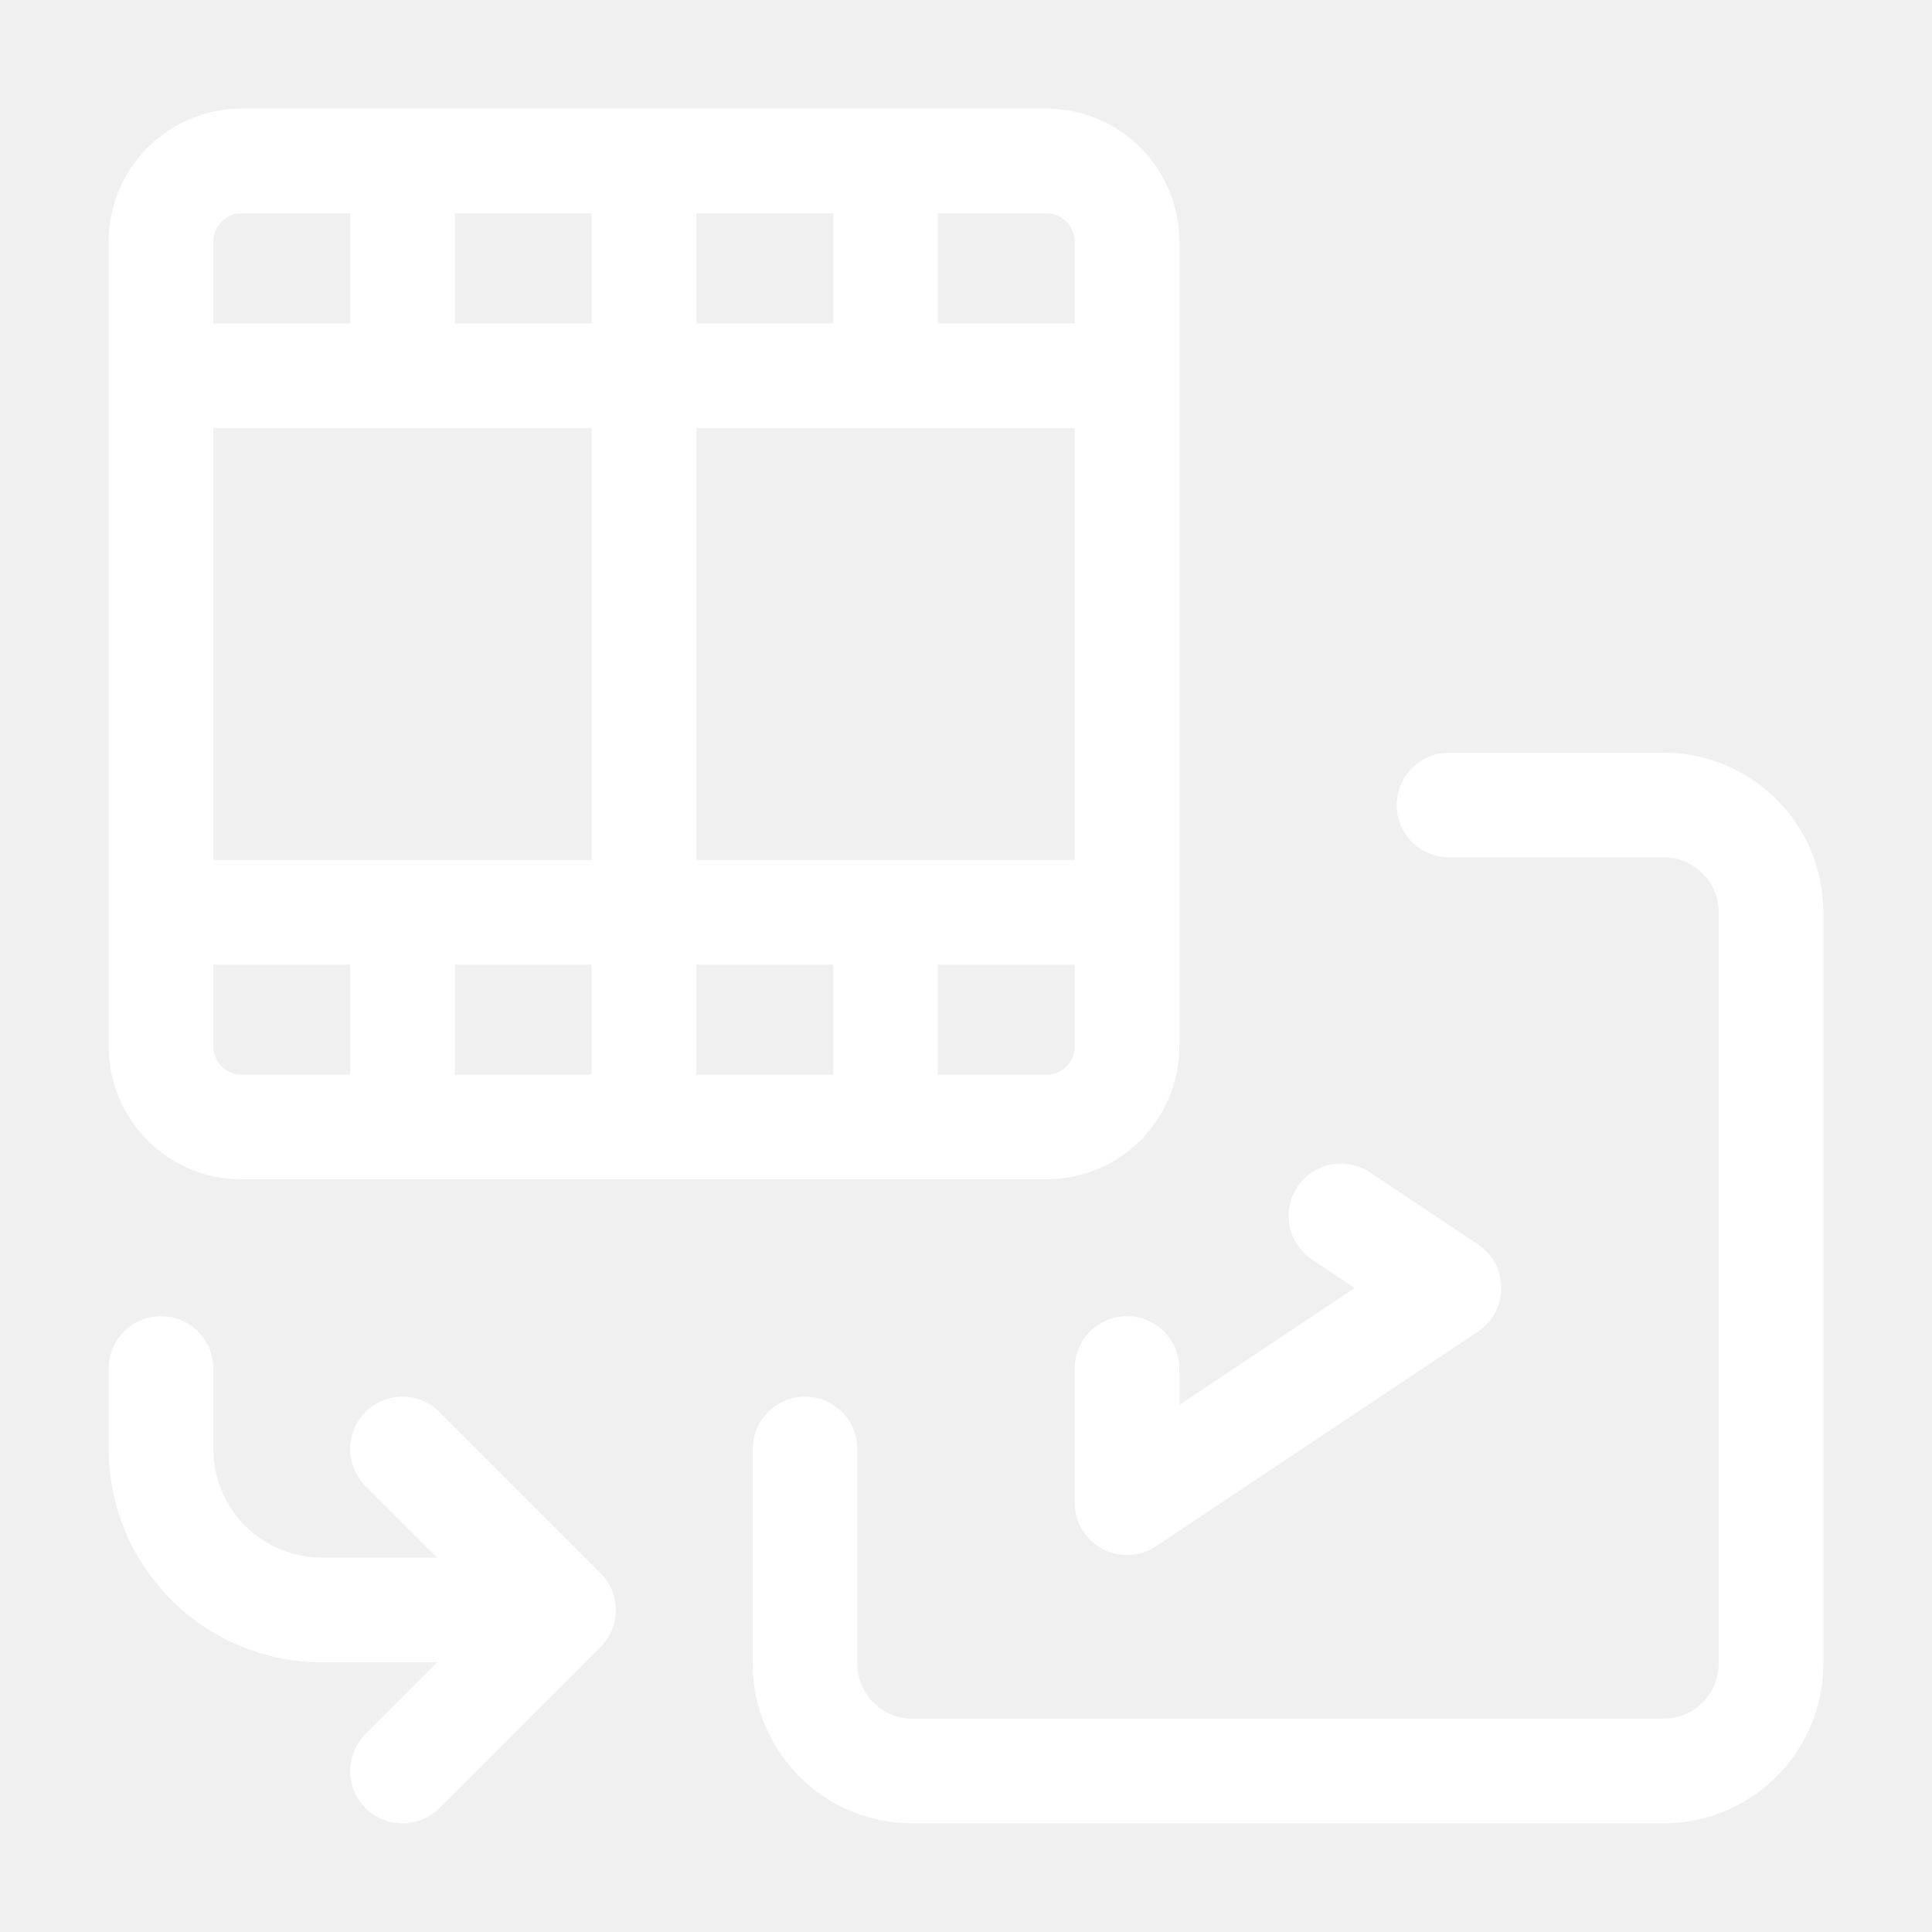
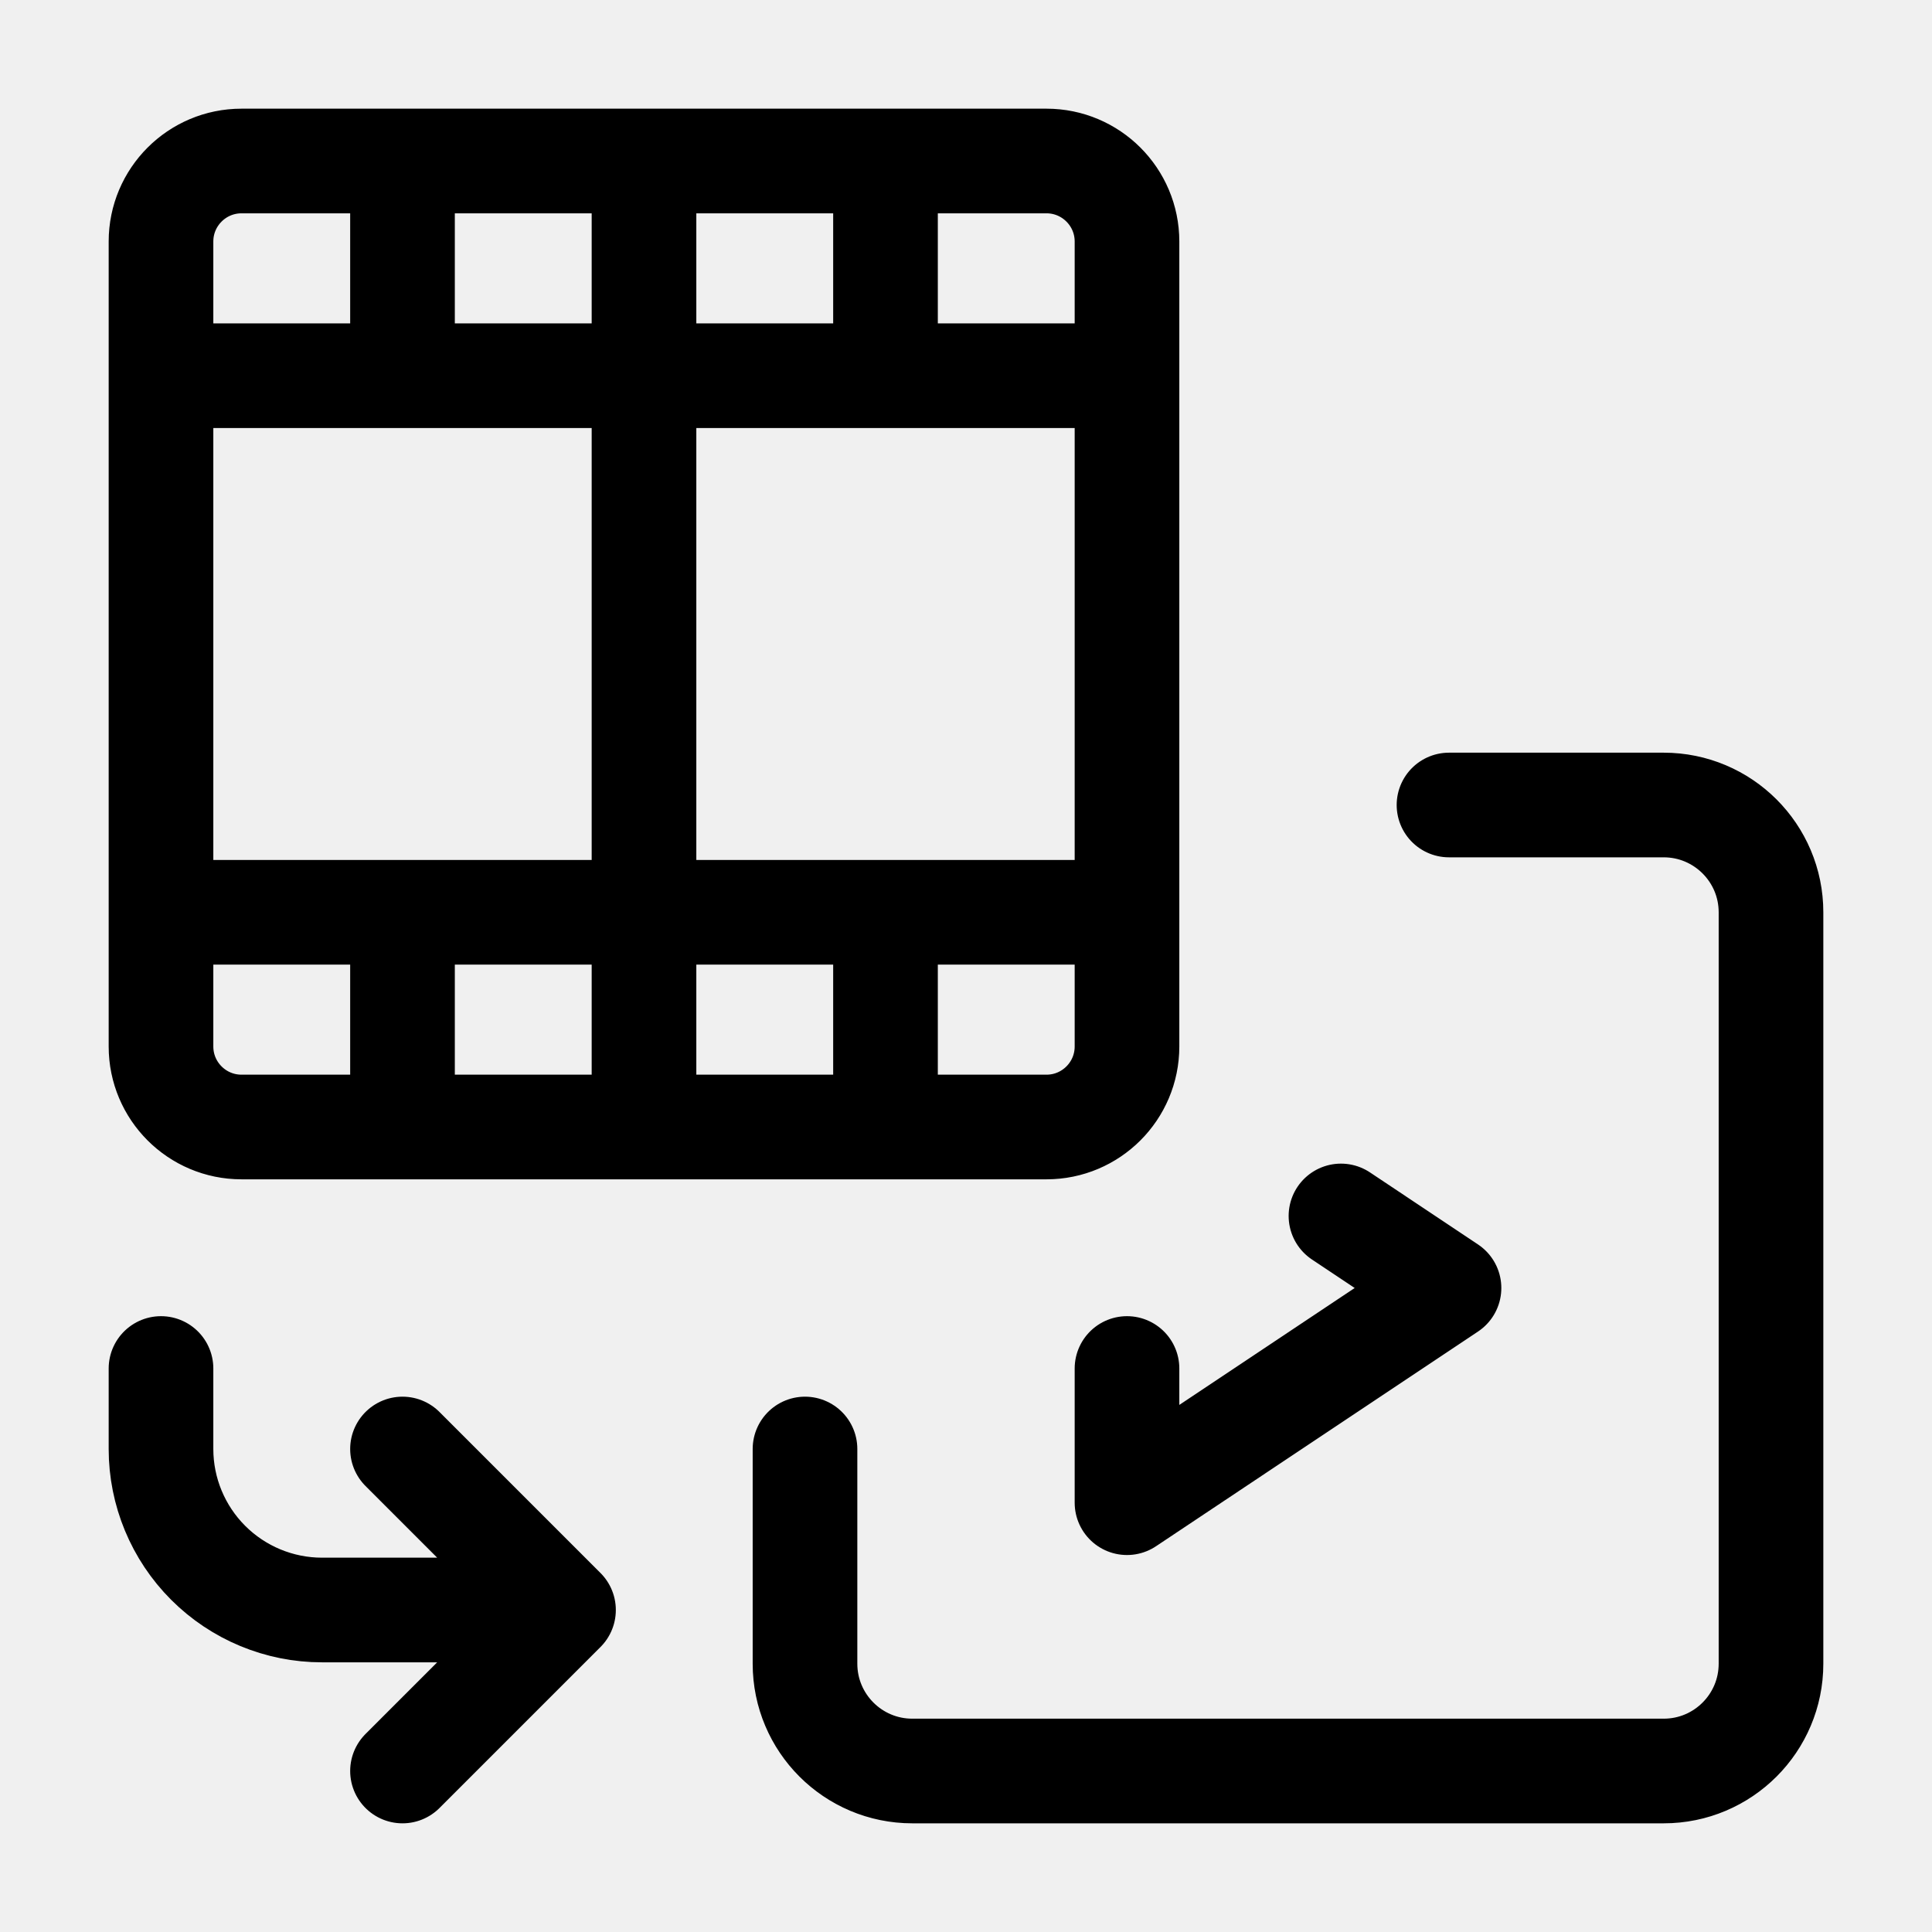
<svg xmlns="http://www.w3.org/2000/svg" width="24" height="24" viewBox="0 0 24 24" fill="none">
-   <path d="M10 18V20.667C10 21.403 10.597 22 11.333 22H20.667C21.403 22 22 21.403 22 20.667V11.333C22 10.597 21.403 10 20.667 10H18M14 17V18.667L18 16L16.658 15.105M5 18L7 20L5 22M7 20H4C3.47 20 2.961 19.789 2.586 19.414C2.211 19.039 2 18.53 2 18V17M2 11.333H8M5 14V11.333M8 14L8 11.333M8 2H13C13.552 2 14 2.448 14 3L14 4.667V11.333L14 13C14 13.552 13.552 14 13 14H8L3 14C2.448 14 2 13.552 2 13V3C2 2.448 2.448 2 3 2L8 2ZM8 14V2M8 2L8 4.667M2 4.667H8M5 4.667V2M8 4.667V11.333M8 4.667H14M8 11.333H14M11 14V11.333M11 4.667V2" stroke="white" stroke-width="1.3" stroke-linecap="round" stroke-linejoin="round" />
+   <path d="M10 18V20.667C10 21.403 10.597 22 11.333 22H20.667C21.403 22 22 21.403 22 20.667V11.333C22 10.597 21.403 10 20.667 10H18M14 17V18.667L18 16L16.658 15.105M5 18L7 20L5 22M7 20H4C3.47 20 2.961 19.789 2.586 19.414C2.211 19.039 2 18.53 2 18V17M2 11.333H8M5 14V11.333M8 14L8 11.333M8 2H13C13.552 2 14 2.448 14 3L14 4.667V11.333L14 13C14 13.552 13.552 14 13 14H8L3 14C2.448 14 2 13.552 2 13V3C2 2.448 2.448 2 3 2L8 2ZM8 14V2M8 2L8 4.667M2 4.667H8M5 4.667V2M8 4.667V11.333M8 4.667H14M8 11.333H14M11 14V11.333M11 4.667V2" stroke="currentColor" stroke-width="1.3" stroke-linecap="round" stroke-linejoin="round" />
</svg>
